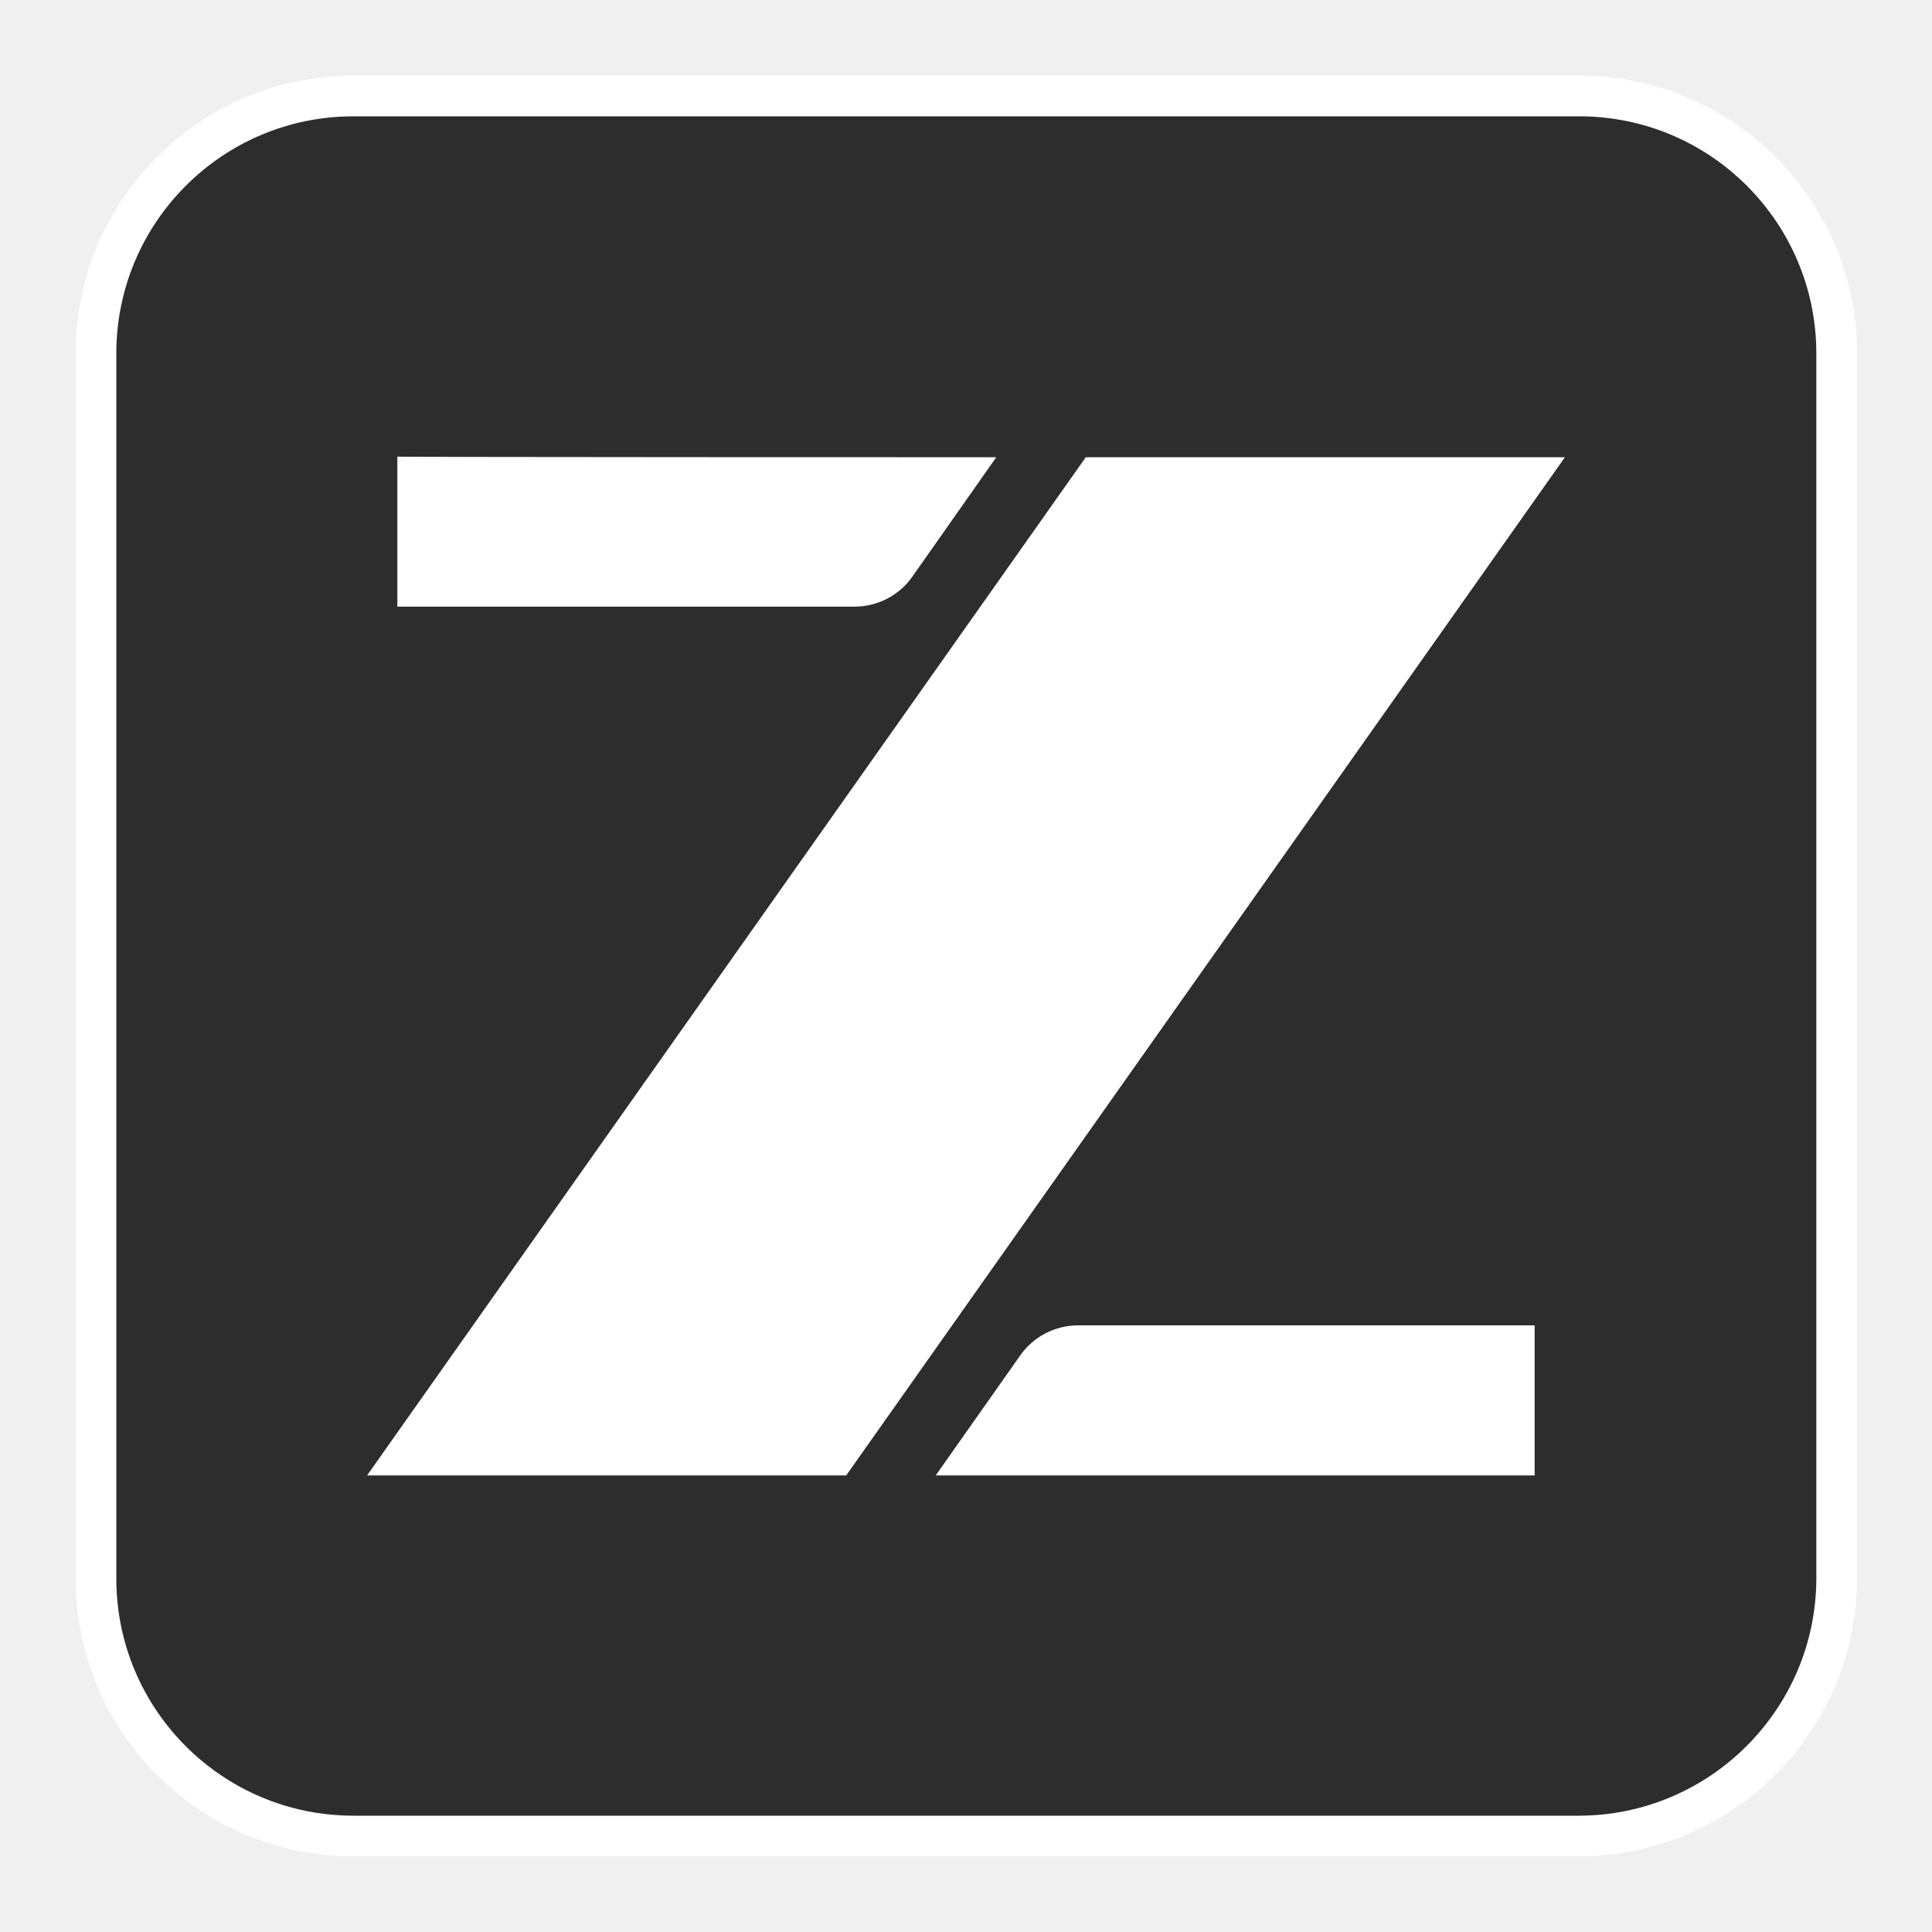
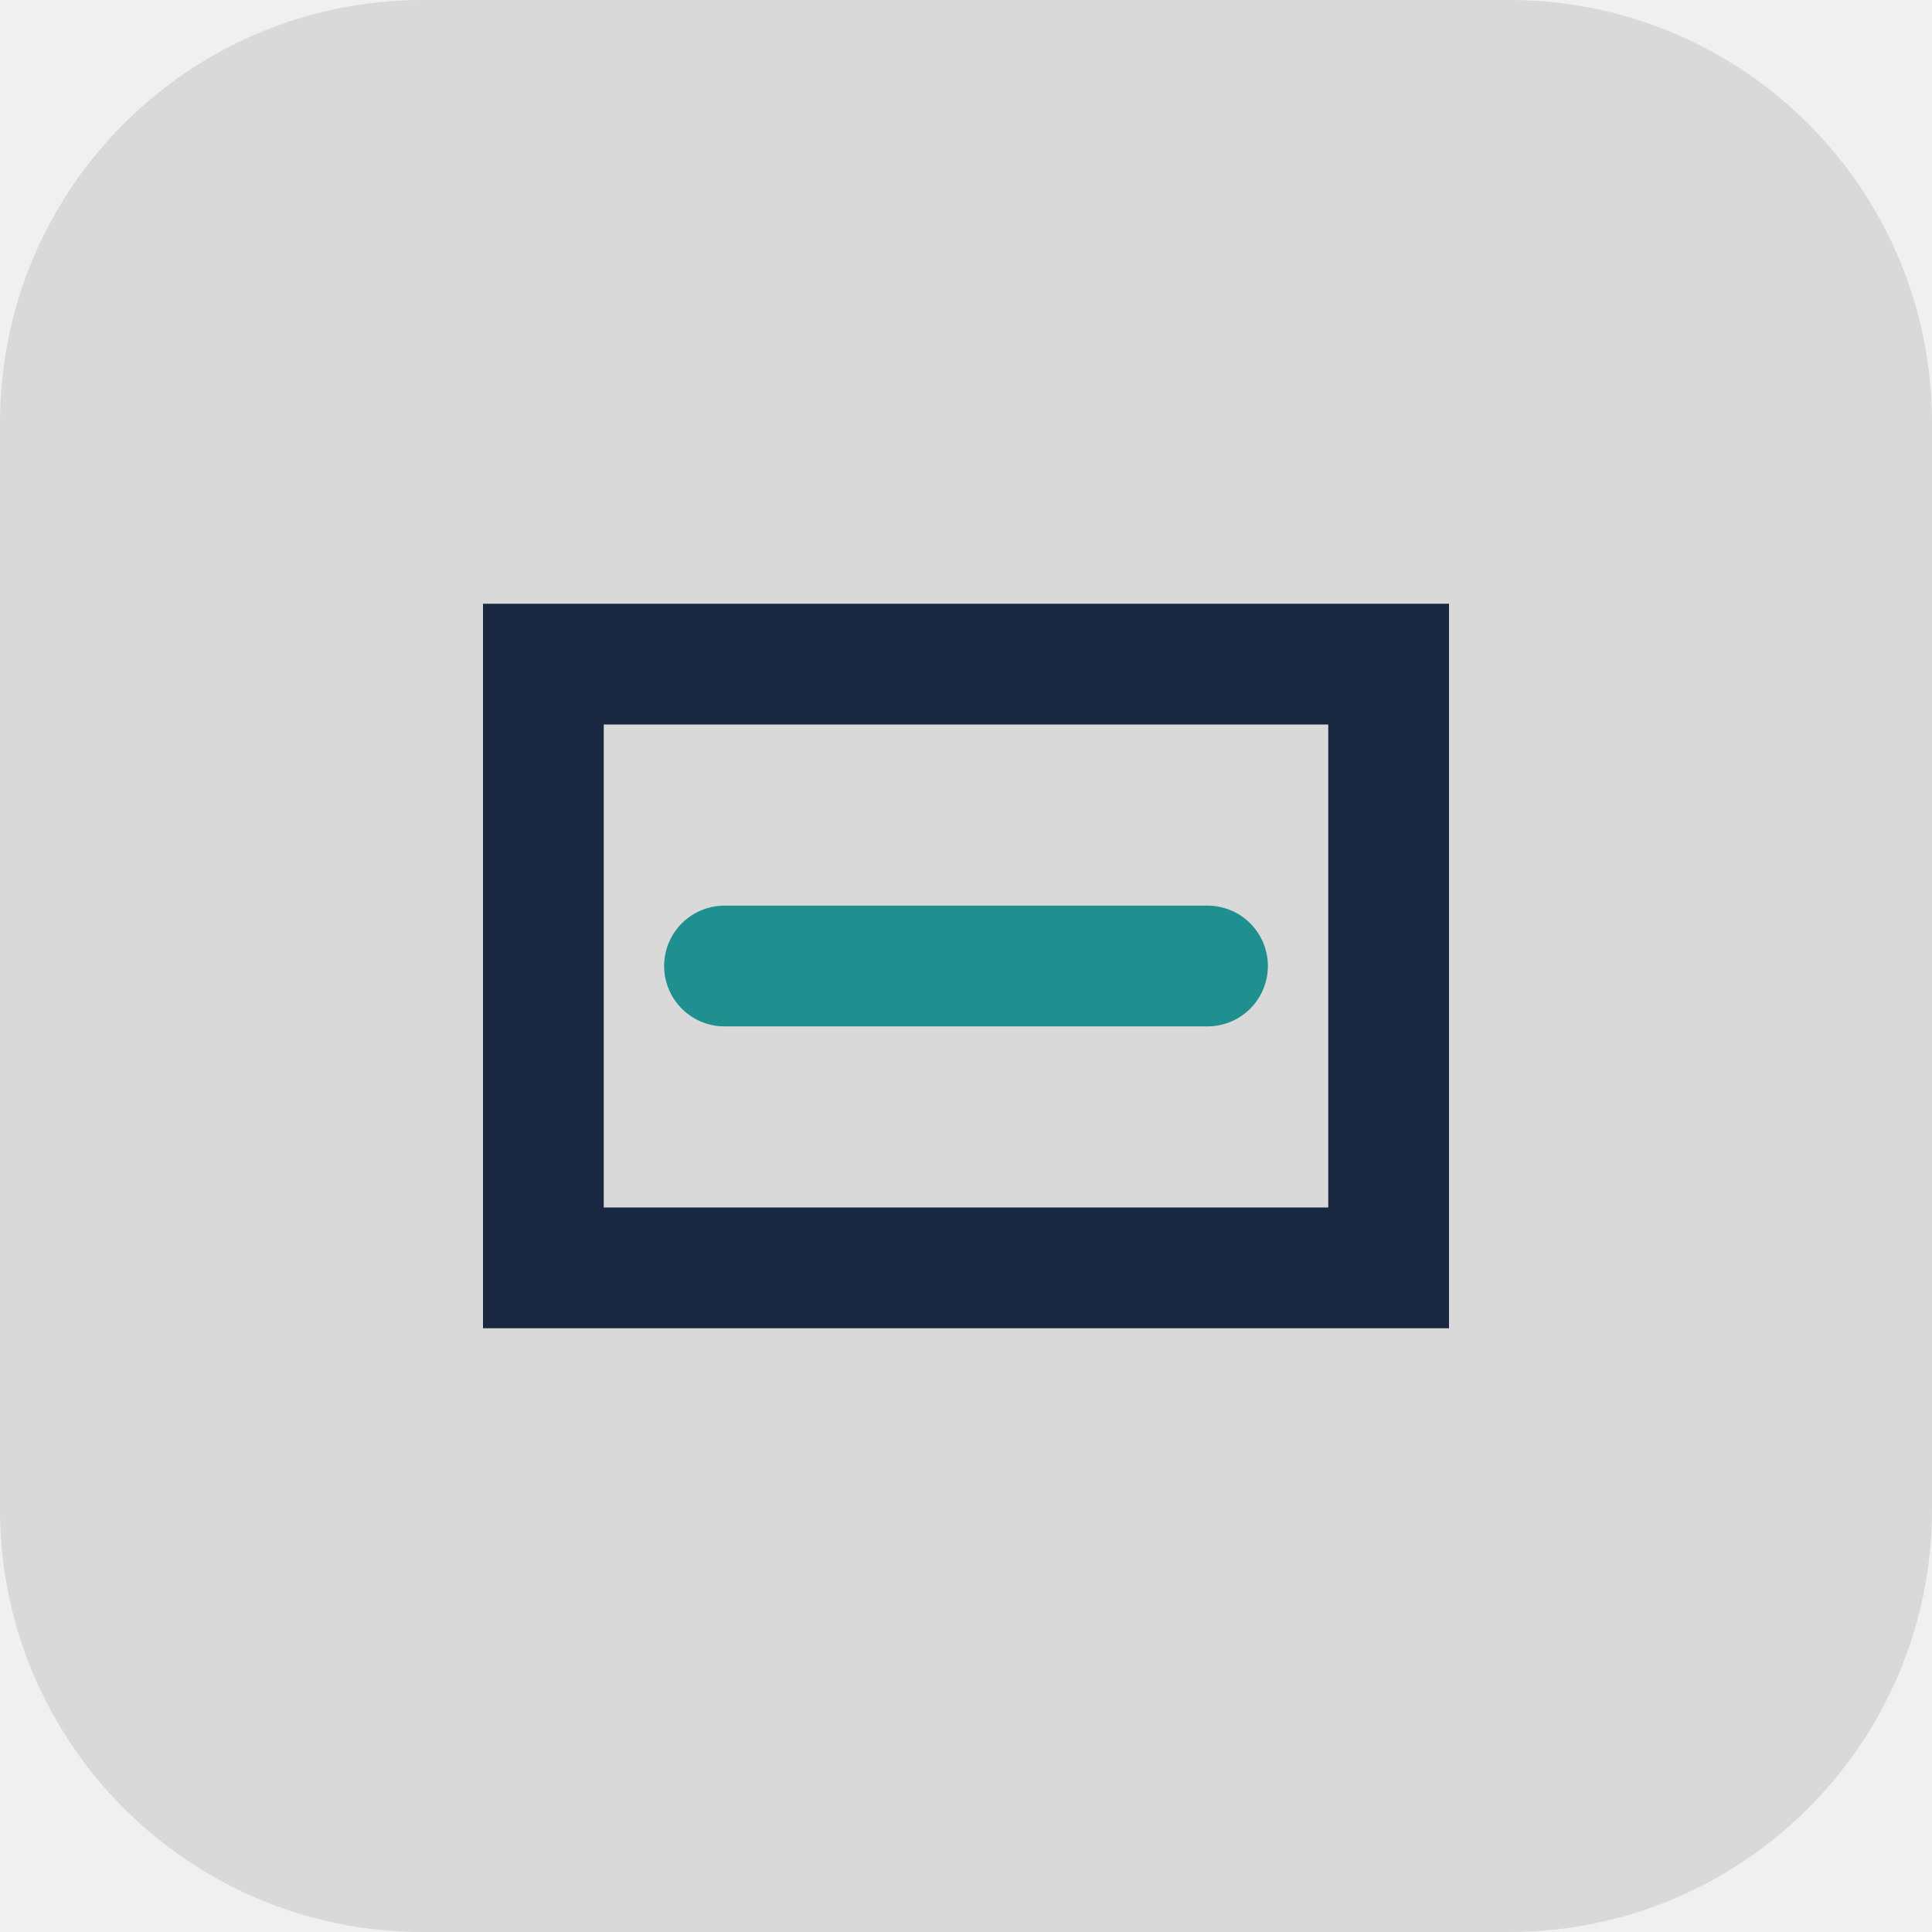
- <svg xmlns="http://www.w3.org/2000/svg" version="1.1" x="0px" y="0px" viewBox="0 0 30 30" style="enable-background:new 0 0 30 30;" xml:space="preserve">
-   <defs>
-     <style type="text/css">
-     .st194{fill:#2D2D2D;stroke:#FFFFFF;stroke-width:0.632;stroke-miterlimit:10;}
-     .st23{fill:#FFFFFF;}
- 
-     .z-breathe {
-       animation: breathe 2.5s ease-in-out infinite;
-     }
- 
-     @keyframes breathe {
-       0%, 100% { opacity: 0.7; }
-       50% { opacity: 1; }
-     }
-   </style>
-   </defs>
-   <g>
-     <path class="st194" d="M24.51,28.51H5.49c-2.21,0-4-1.79-4-4V5.49c0-2.21,1.79-4,4-4h19.03c2.21,0,4,1.79,4,4v19.03     C28.51,26.72,26.72,28.51,24.51,28.51z" />
-     <g class="z-breathe">
-       <path class="st23" d="M15.47,7.1l-1.3,1.85c-0.2,0.29-0.54,0.47-0.9,0.47h-7.1V7.09C6.16,7.1,15.47,7.1,15.47,7.1z" />
-       <polygon class="st23" points="24.3,7.1 13.14,22.91 5.7,22.91 16.86,7.1" />
-       <path class="st23" d="M14.53,22.91l1.31-1.86c0.2-0.29,0.54-0.47,0.9-0.47h7.09v2.33H14.53z" />
-     </g>
-   </g>
+ <svg xmlns="http://www.w3.org/2000/svg" viewBox="0 0 32 32">
+   <rect width="32" height="32" rx="7" fill="#d9d9d9" />
+   <path d="M8 22V10h16v12H8Zm2-2h12v-8H10v8Z" fill="#1a2740" />
+   <path d="M12 16h8" stroke="#1f8f8f" stroke-width="2" stroke-linecap="round" />
</svg>
